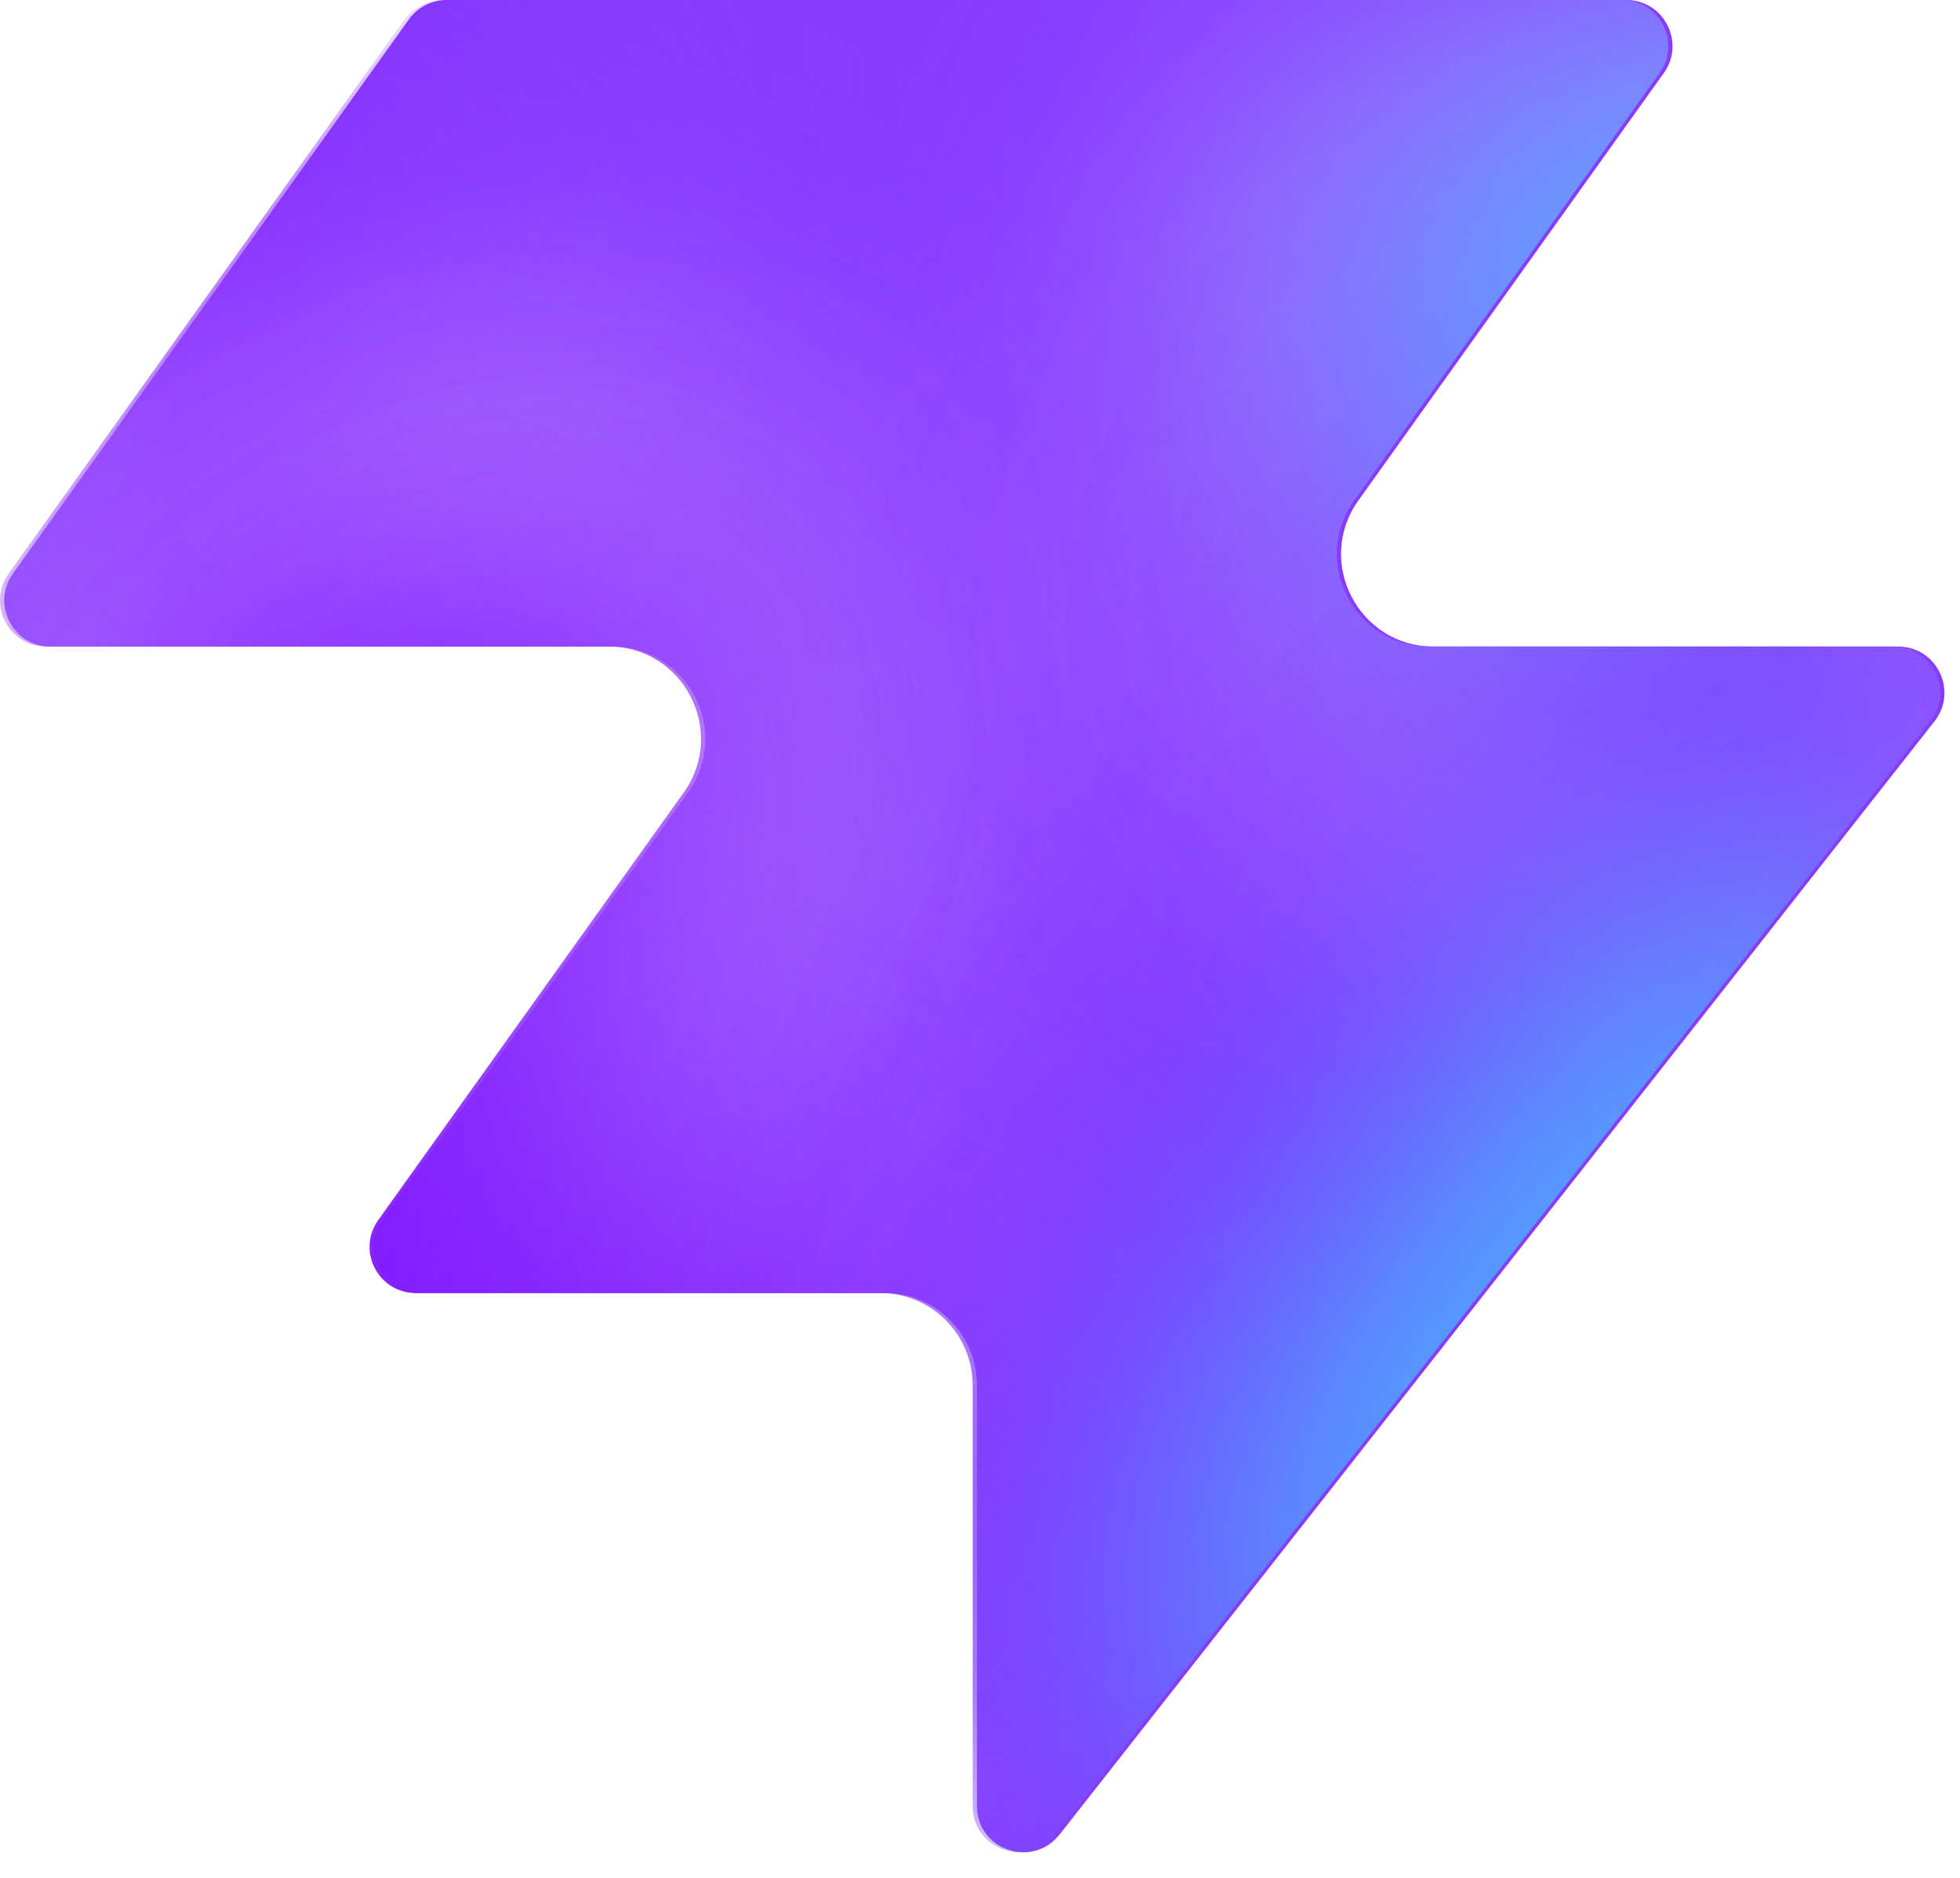
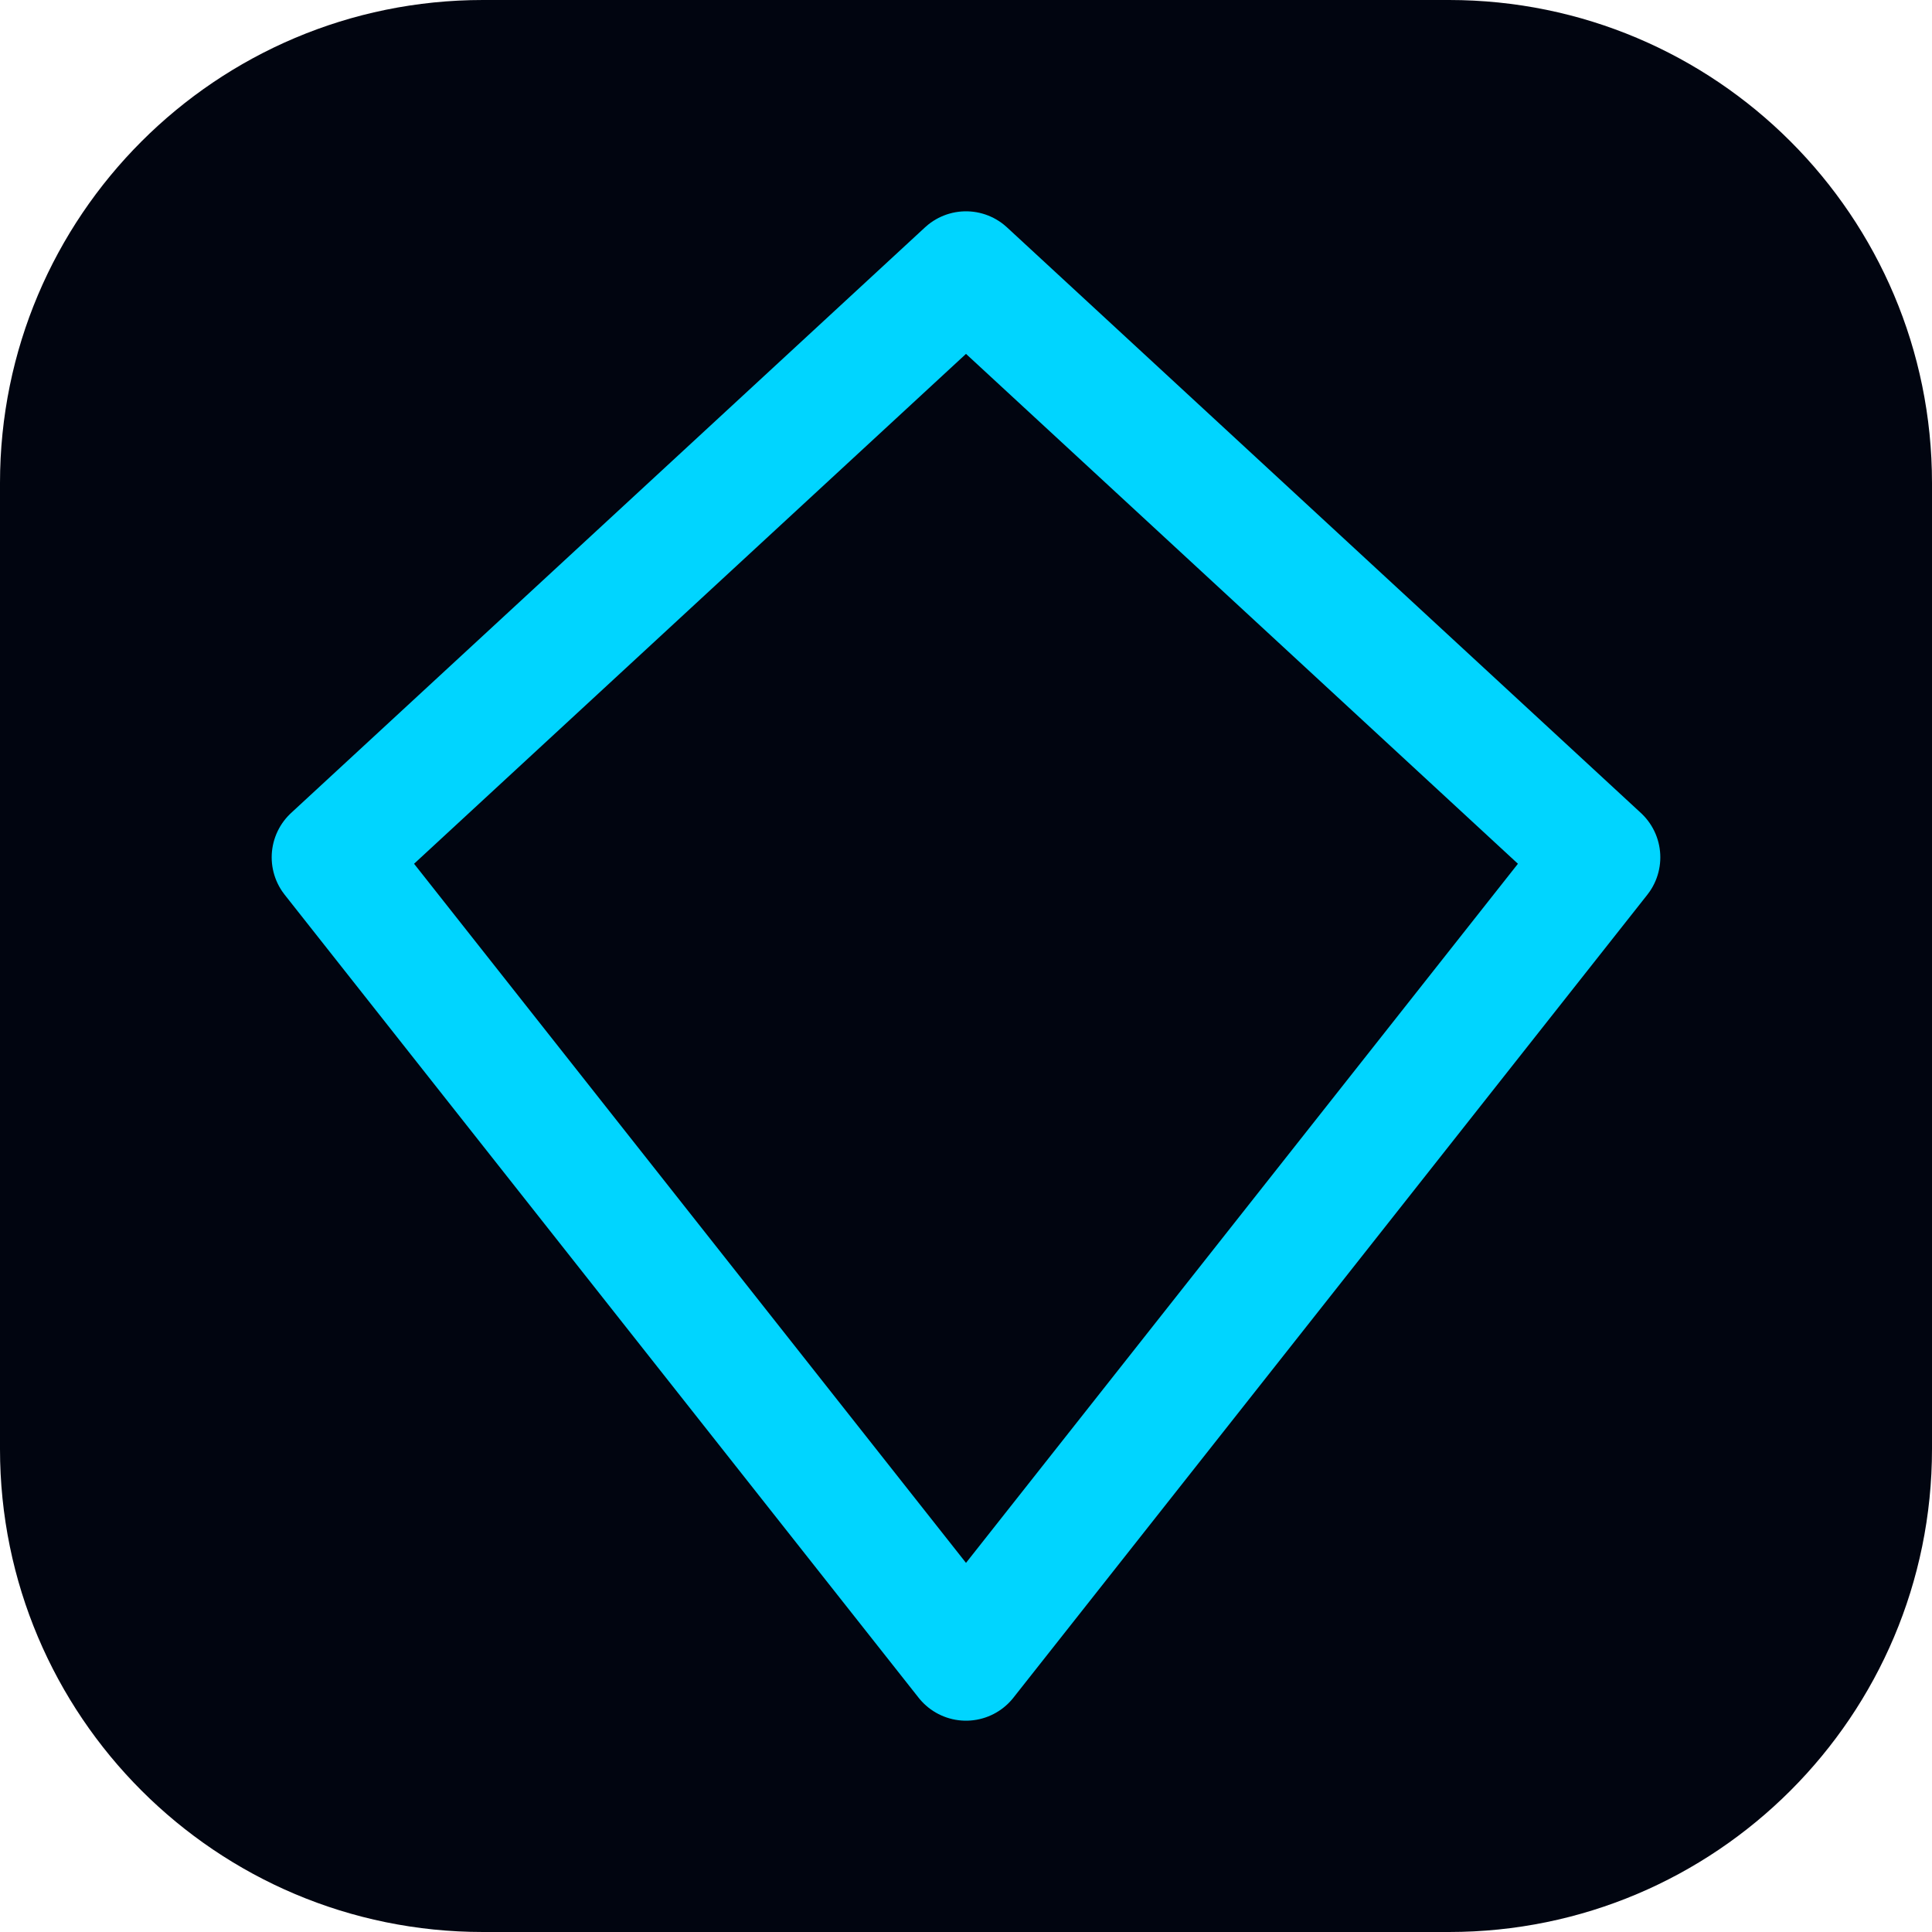
- <svg xmlns="http://www.w3.org/2000/svg" width="48" height="46" fill="none" viewBox="0 0 48 46">
-   <path fill="#863bff" d="M25.946 44.938c-.664.845-2.021.375-2.021-.698V33.937a2.26 2.26 0 0 0-2.262-2.262H10.287c-.92 0-1.456-1.04-.92-1.788l7.48-10.471c1.07-1.497 0-3.578-1.842-3.578H1.237c-.92 0-1.456-1.04-.92-1.788L10.013.474c.214-.297.556-.474.92-.474h28.894c.92 0 1.456 1.04.92 1.788l-7.48 10.471c-1.07 1.498 0 3.579 1.842 3.579h11.377c.943 0 1.473 1.088.89 1.83L25.947 44.94z" style="fill:#863bff;fill:color(display-p3 .525 .23 1);fill-opacity:1" />
-   <mask id="a" width="48" height="46" x="0" y="0" maskUnits="userSpaceOnUse" style="mask-type:alpha">
-     <path fill="#000" d="M25.842 44.938c-.664.844-2.021.375-2.021-.698V33.937a2.26 2.26 0 0 0-2.262-2.262H10.183c-.92 0-1.456-1.04-.92-1.788l7.48-10.471c1.07-1.498 0-3.579-1.842-3.579H1.133c-.92 0-1.456-1.04-.92-1.787L9.91.473c.214-.297.556-.474.92-.474h28.894c.92 0 1.456 1.04.92 1.788l-7.48 10.471c-1.07 1.498 0 3.578 1.842 3.578h11.377c.943 0 1.473 1.088.89 1.832L25.843 44.94z" style="fill:#000;fill-opacity:1" />
-   </mask>
-   <g mask="url(#a)">
-     <g filter="url(#b)">
-       <ellipse cx="5.508" cy="14.704" fill="#ede6ff" rx="5.508" ry="14.704" style="fill:#ede6ff;fill:color(display-p3 .927 .903 1);fill-opacity:1" transform="matrix(.00324 1 1 -.00324 -4.47 31.516)" />
-     </g>
-     <g filter="url(#c)">
-       <ellipse cx="10.399" cy="29.851" fill="#ede6ff" rx="10.399" ry="29.851" style="fill:#ede6ff;fill:color(display-p3 .927 .903 1);fill-opacity:1" transform="matrix(.00324 1 1 -.00324 -39.328 7.883)" />
-     </g>
-     <g filter="url(#d)">
-       <ellipse cx="5.508" cy="30.487" fill="#7e14ff" rx="5.508" ry="30.487" style="fill:#7e14ff;fill:color(display-p3 .492 .077 1);fill-opacity:1" transform="rotate(89.814 -25.913 -14.639)scale(1 -1)" />
-     </g>
-     <g filter="url(#e)">
-       <ellipse cx="5.508" cy="30.599" fill="#7e14ff" rx="5.508" ry="30.599" style="fill:#7e14ff;fill:color(display-p3 .492 .077 1);fill-opacity:1" transform="rotate(89.814 -32.644 -3.334)scale(1 -1)" />
-     </g>
-     <g filter="url(#f)">
-       <ellipse cx="5.508" cy="30.599" fill="#7e14ff" rx="5.508" ry="30.599" style="fill:#7e14ff;fill:color(display-p3 .492 .077 1);fill-opacity:1" transform="matrix(.00324 1 1 -.00324 -34.34 30.47)" />
-     </g>
-     <g filter="url(#g)">
-       <ellipse cx="14.072" cy="22.078" fill="#ede6ff" rx="14.072" ry="22.078" style="fill:#ede6ff;fill:color(display-p3 .927 .903 1);fill-opacity:1" transform="rotate(93.35 24.506 48.493)scale(-1 1)" />
-     </g>
-     <g filter="url(#h)">
-       <ellipse cx="3.47" cy="21.501" fill="#7e14ff" rx="3.47" ry="21.501" style="fill:#7e14ff;fill:color(display-p3 .492 .077 1);fill-opacity:1" transform="rotate(89.009 28.708 47.59)scale(-1 1)" />
-     </g>
-     <g filter="url(#i)">
-       <ellipse cx="3.47" cy="21.501" fill="#7e14ff" rx="3.47" ry="21.501" style="fill:#7e14ff;fill:color(display-p3 .492 .077 1);fill-opacity:1" transform="rotate(89.009 28.708 47.59)scale(-1 1)" />
-     </g>
-     <g filter="url(#j)">
-       <ellipse cx=".387" cy="8.972" fill="#7e14ff" rx="4.407" ry="29.108" style="fill:#7e14ff;fill:color(display-p3 .492 .077 1);fill-opacity:1" transform="rotate(39.51 .387 8.972)" />
-     </g>
-     <g filter="url(#k)">
-       <ellipse cx="47.523" cy="-6.092" fill="#7e14ff" rx="4.407" ry="29.108" style="fill:#7e14ff;fill:color(display-p3 .492 .077 1);fill-opacity:1" transform="rotate(37.892 47.523 -6.092)" />
-     </g>
-     <g filter="url(#l)">
-       <ellipse cx="41.412" cy="6.333" fill="#47bfff" rx="5.971" ry="9.665" style="fill:#47bfff;fill:color(display-p3 .28 .748 1);fill-opacity:1" transform="rotate(37.892 41.412 6.333)" />
-     </g>
-     <g filter="url(#m)">
-       <ellipse cx="-1.879" cy="38.332" fill="#7e14ff" rx="4.407" ry="29.108" style="fill:#7e14ff;fill:color(display-p3 .492 .077 1);fill-opacity:1" transform="rotate(37.892 -1.88 38.332)" />
-     </g>
-     <g filter="url(#n)">
-       <ellipse cx="-1.879" cy="38.332" fill="#7e14ff" rx="4.407" ry="29.108" style="fill:#7e14ff;fill:color(display-p3 .492 .077 1);fill-opacity:1" transform="rotate(37.892 -1.88 38.332)" />
-     </g>
-     <g filter="url(#o)">
-       <ellipse cx="35.651" cy="29.907" fill="#7e14ff" rx="4.407" ry="29.108" style="fill:#7e14ff;fill:color(display-p3 .492 .077 1);fill-opacity:1" transform="rotate(37.892 35.651 29.907)" />
-     </g>
-     <g filter="url(#p)">
-       <ellipse cx="38.418" cy="32.4" fill="#47bfff" rx="5.971" ry="15.297" style="fill:#47bfff;fill:color(display-p3 .28 .748 1);fill-opacity:1" transform="rotate(37.892 38.418 32.4)" />
-     </g>
-   </g>
-   <defs>
-     <filter id="b" width="60.045" height="41.654" x="-19.77" y="16.149" color-interpolation-filters="sRGB" filterUnits="userSpaceOnUse">
-       <feFlood flood-opacity="0" result="BackgroundImageFix" />
-       <feBlend in="SourceGraphic" in2="BackgroundImageFix" result="shape" />
-       <feGaussianBlur result="effect1_foregroundBlur_2002_17158" stdDeviation="7.659" />
-     </filter>
-     <filter id="c" width="90.34" height="51.437" x="-54.613" y="-7.533" color-interpolation-filters="sRGB" filterUnits="userSpaceOnUse">
-       <feFlood flood-opacity="0" result="BackgroundImageFix" />
-       <feBlend in="SourceGraphic" in2="BackgroundImageFix" result="shape" />
-       <feGaussianBlur result="effect1_foregroundBlur_2002_17158" stdDeviation="7.659" />
-     </filter>
-     <filter id="d" width="79.355" height="29.4" x="-49.64" y="2.03" color-interpolation-filters="sRGB" filterUnits="userSpaceOnUse">
-       <feFlood flood-opacity="0" result="BackgroundImageFix" />
-       <feBlend in="SourceGraphic" in2="BackgroundImageFix" result="shape" />
-       <feGaussianBlur result="effect1_foregroundBlur_2002_17158" stdDeviation="4.596" />
-     </filter>
-     <filter id="e" width="79.579" height="29.4" x="-45.045" y="20.029" color-interpolation-filters="sRGB" filterUnits="userSpaceOnUse">
-       <feFlood flood-opacity="0" result="BackgroundImageFix" />
-       <feBlend in="SourceGraphic" in2="BackgroundImageFix" result="shape" />
-       <feGaussianBlur result="effect1_foregroundBlur_2002_17158" stdDeviation="4.596" />
-     </filter>
-     <filter id="f" width="79.579" height="29.4" x="-43.513" y="21.178" color-interpolation-filters="sRGB" filterUnits="userSpaceOnUse">
-       <feFlood flood-opacity="0" result="BackgroundImageFix" />
-       <feBlend in="SourceGraphic" in2="BackgroundImageFix" result="shape" />
-       <feGaussianBlur result="effect1_foregroundBlur_2002_17158" stdDeviation="4.596" />
-     </filter>
-     <filter id="g" width="74.749" height="58.852" x="15.756" y="-17.901" color-interpolation-filters="sRGB" filterUnits="userSpaceOnUse">
-       <feFlood flood-opacity="0" result="BackgroundImageFix" />
-       <feBlend in="SourceGraphic" in2="BackgroundImageFix" result="shape" />
-       <feGaussianBlur result="effect1_foregroundBlur_2002_17158" stdDeviation="7.659" />
-     </filter>
-     <filter id="h" width="61.377" height="25.362" x="23.548" y="2.284" color-interpolation-filters="sRGB" filterUnits="userSpaceOnUse">
-       <feFlood flood-opacity="0" result="BackgroundImageFix" />
-       <feBlend in="SourceGraphic" in2="BackgroundImageFix" result="shape" />
-       <feGaussianBlur result="effect1_foregroundBlur_2002_17158" stdDeviation="4.596" />
-     </filter>
-     <filter id="i" width="61.377" height="25.362" x="23.548" y="2.284" color-interpolation-filters="sRGB" filterUnits="userSpaceOnUse">
-       <feFlood flood-opacity="0" result="BackgroundImageFix" />
-       <feBlend in="SourceGraphic" in2="BackgroundImageFix" result="shape" />
-       <feGaussianBlur result="effect1_foregroundBlur_2002_17158" stdDeviation="4.596" />
-     </filter>
-     <filter id="j" width="56.045" height="63.649" x="-27.636" y="-22.853" color-interpolation-filters="sRGB" filterUnits="userSpaceOnUse">
-       <feFlood flood-opacity="0" result="BackgroundImageFix" />
-       <feBlend in="SourceGraphic" in2="BackgroundImageFix" result="shape" />
-       <feGaussianBlur result="effect1_foregroundBlur_2002_17158" stdDeviation="4.596" />
-     </filter>
-     <filter id="k" width="54.814" height="64.646" x="20.116" y="-38.415" color-interpolation-filters="sRGB" filterUnits="userSpaceOnUse">
-       <feFlood flood-opacity="0" result="BackgroundImageFix" />
-       <feBlend in="SourceGraphic" in2="BackgroundImageFix" result="shape" />
-       <feGaussianBlur result="effect1_foregroundBlur_2002_17158" stdDeviation="4.596" />
-     </filter>
-     <filter id="l" width="33.541" height="35.313" x="24.641" y="-11.323" color-interpolation-filters="sRGB" filterUnits="userSpaceOnUse">
-       <feFlood flood-opacity="0" result="BackgroundImageFix" />
-       <feBlend in="SourceGraphic" in2="BackgroundImageFix" result="shape" />
-       <feGaussianBlur result="effect1_foregroundBlur_2002_17158" stdDeviation="4.596" />
-     </filter>
-     <filter id="m" width="54.814" height="64.646" x="-29.286" y="6.009" color-interpolation-filters="sRGB" filterUnits="userSpaceOnUse">
-       <feFlood flood-opacity="0" result="BackgroundImageFix" />
-       <feBlend in="SourceGraphic" in2="BackgroundImageFix" result="shape" />
-       <feGaussianBlur result="effect1_foregroundBlur_2002_17158" stdDeviation="4.596" />
-     </filter>
-     <filter id="n" width="54.814" height="64.646" x="-29.286" y="6.009" color-interpolation-filters="sRGB" filterUnits="userSpaceOnUse">
-       <feFlood flood-opacity="0" result="BackgroundImageFix" />
-       <feBlend in="SourceGraphic" in2="BackgroundImageFix" result="shape" />
-       <feGaussianBlur result="effect1_foregroundBlur_2002_17158" stdDeviation="4.596" />
-     </filter>
-     <filter id="o" width="54.814" height="64.646" x="8.244" y="-2.416" color-interpolation-filters="sRGB" filterUnits="userSpaceOnUse">
-       <feFlood flood-opacity="0" result="BackgroundImageFix" />
-       <feBlend in="SourceGraphic" in2="BackgroundImageFix" result="shape" />
-       <feGaussianBlur result="effect1_foregroundBlur_2002_17158" stdDeviation="4.596" />
-     </filter>
-     <filter id="p" width="39.409" height="43.623" x="18.713" y="10.588" color-interpolation-filters="sRGB" filterUnits="userSpaceOnUse">
-       <feFlood flood-opacity="0" result="BackgroundImageFix" />
-       <feBlend in="SourceGraphic" in2="BackgroundImageFix" result="shape" />
-       <feGaussianBlur result="effect1_foregroundBlur_2002_17158" stdDeviation="4.596" />
-     </filter>
-   </defs>
+ <svg xmlns="http://www.w3.org/2000/svg" viewBox="0 0 32 32">
+   <rect width="32" height="32" rx="8" fill="#010510" />
+   <path d="M16 4.5 26.5 14.2 16 27.5 5.5 14.2Z" fill="none" stroke="#00d5ff" stroke-width="2" stroke-linejoin="round" />
</svg>
